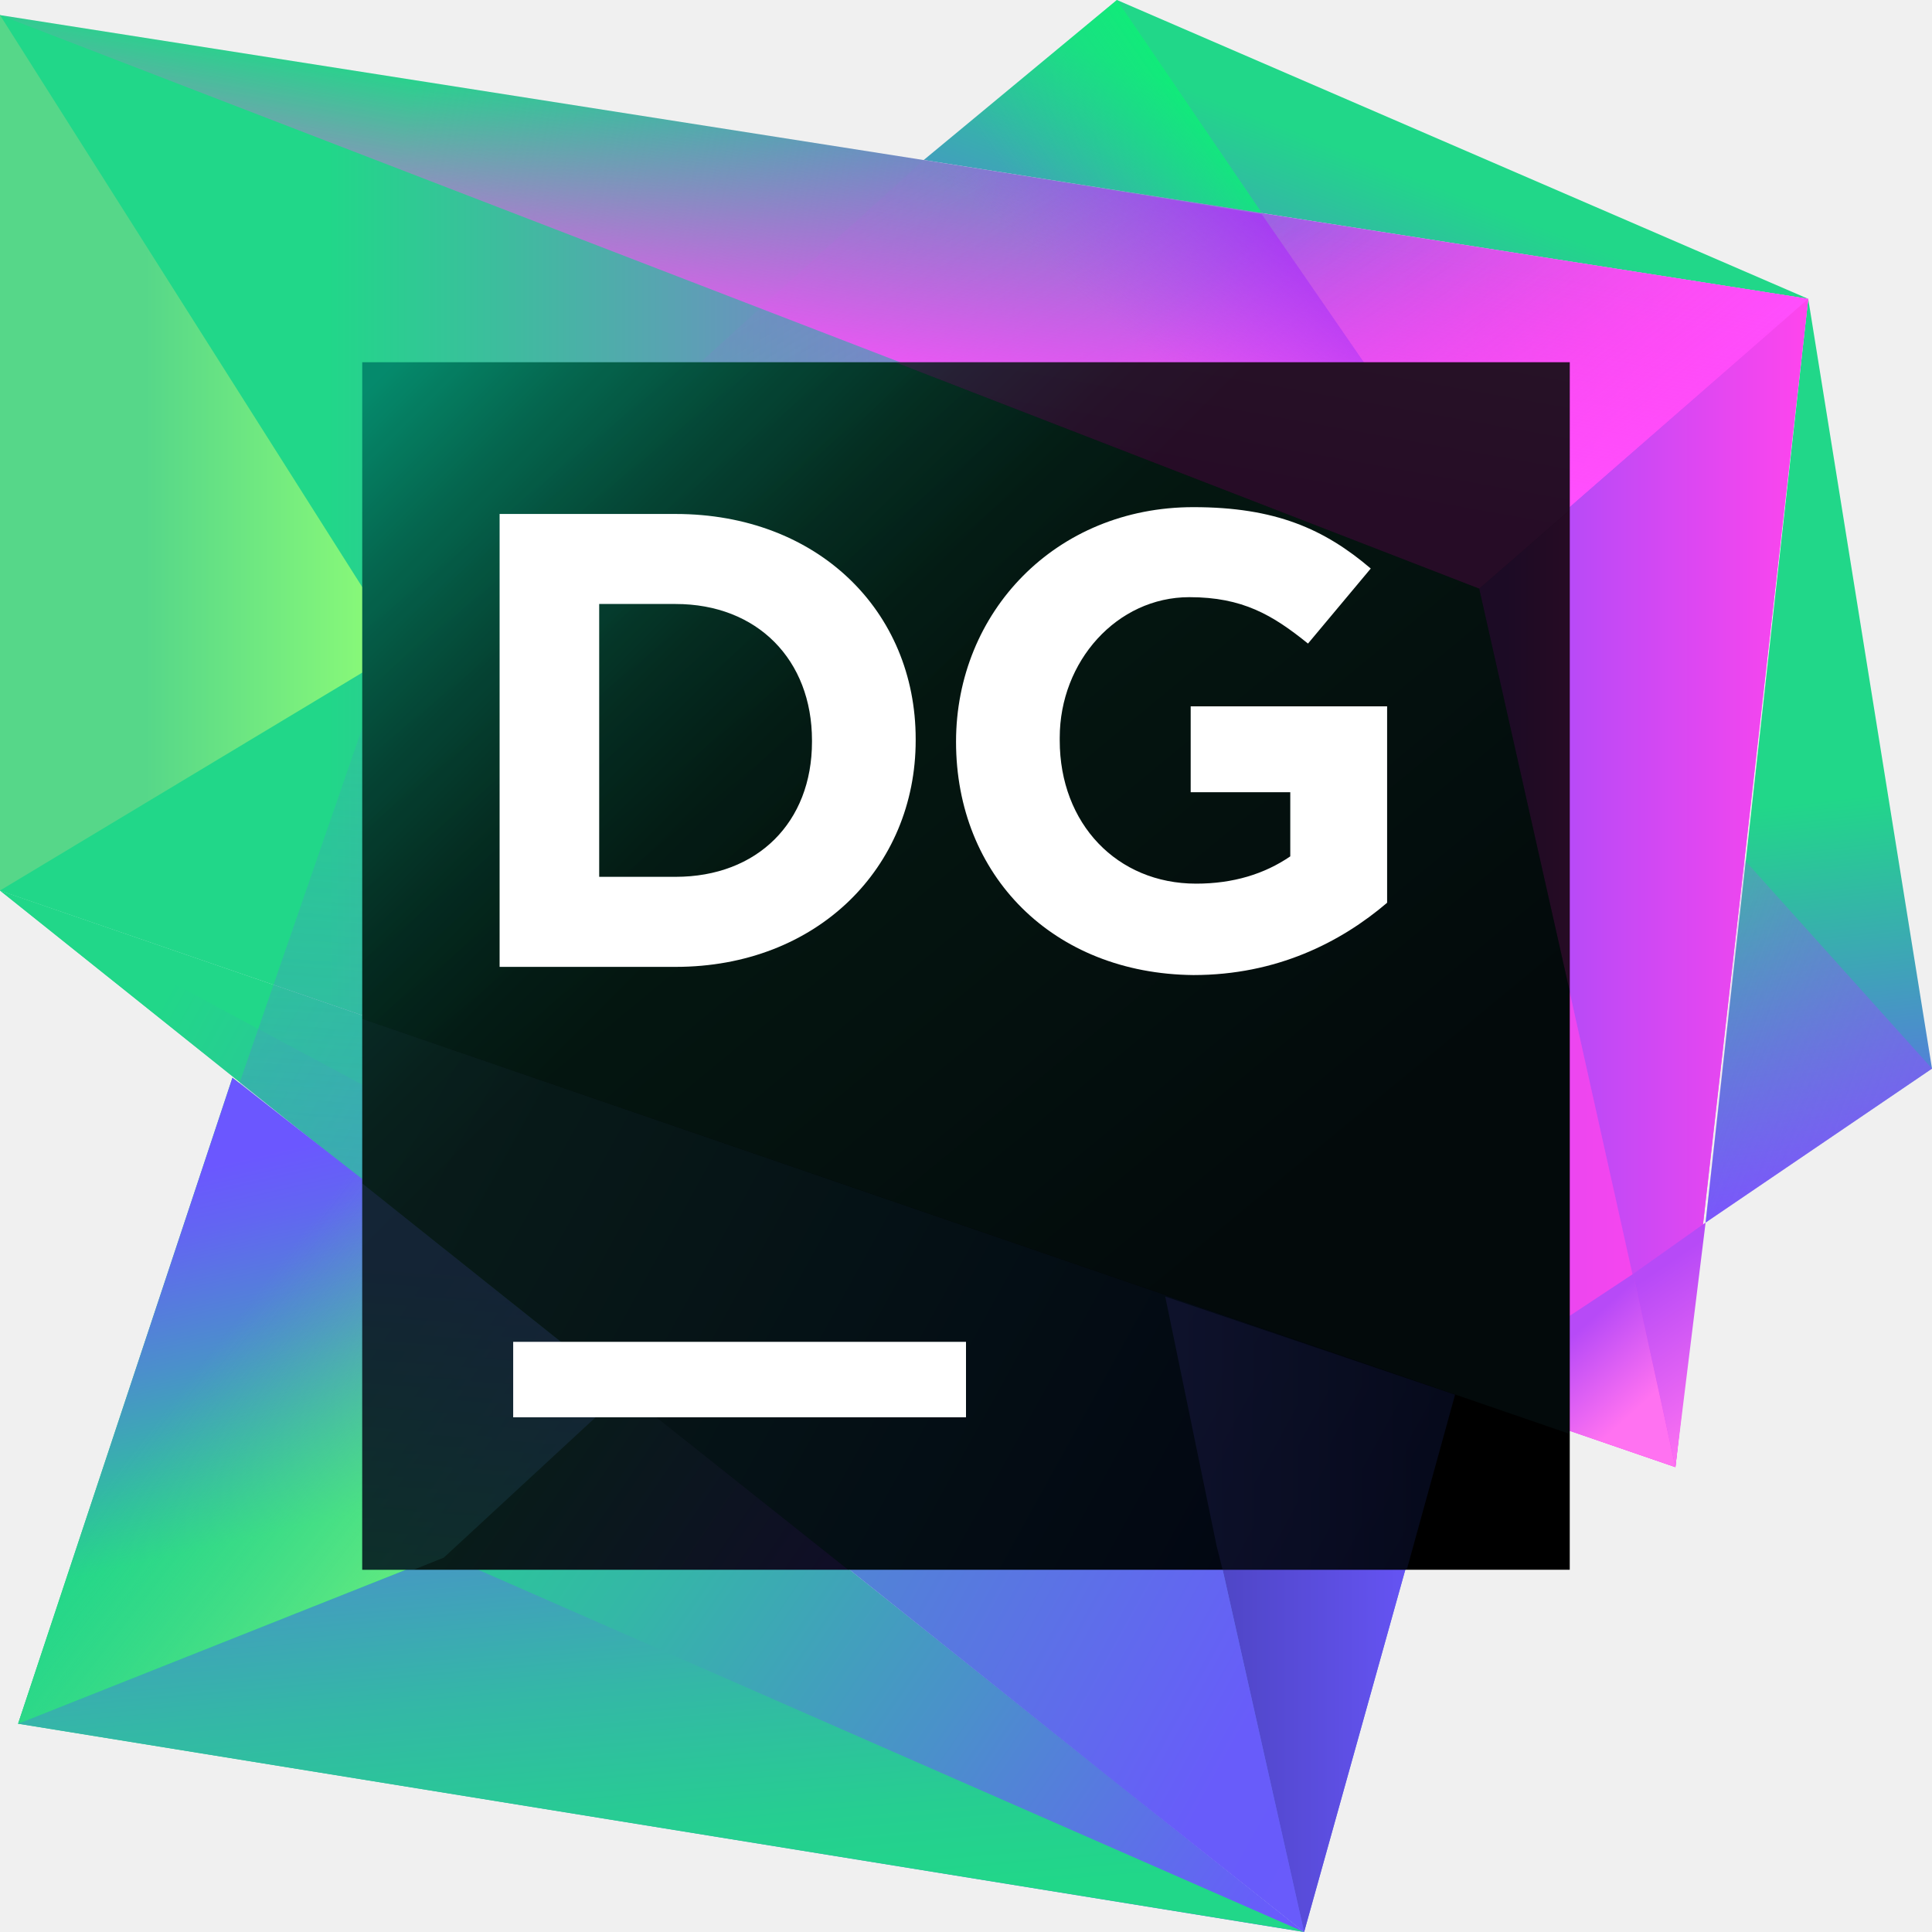
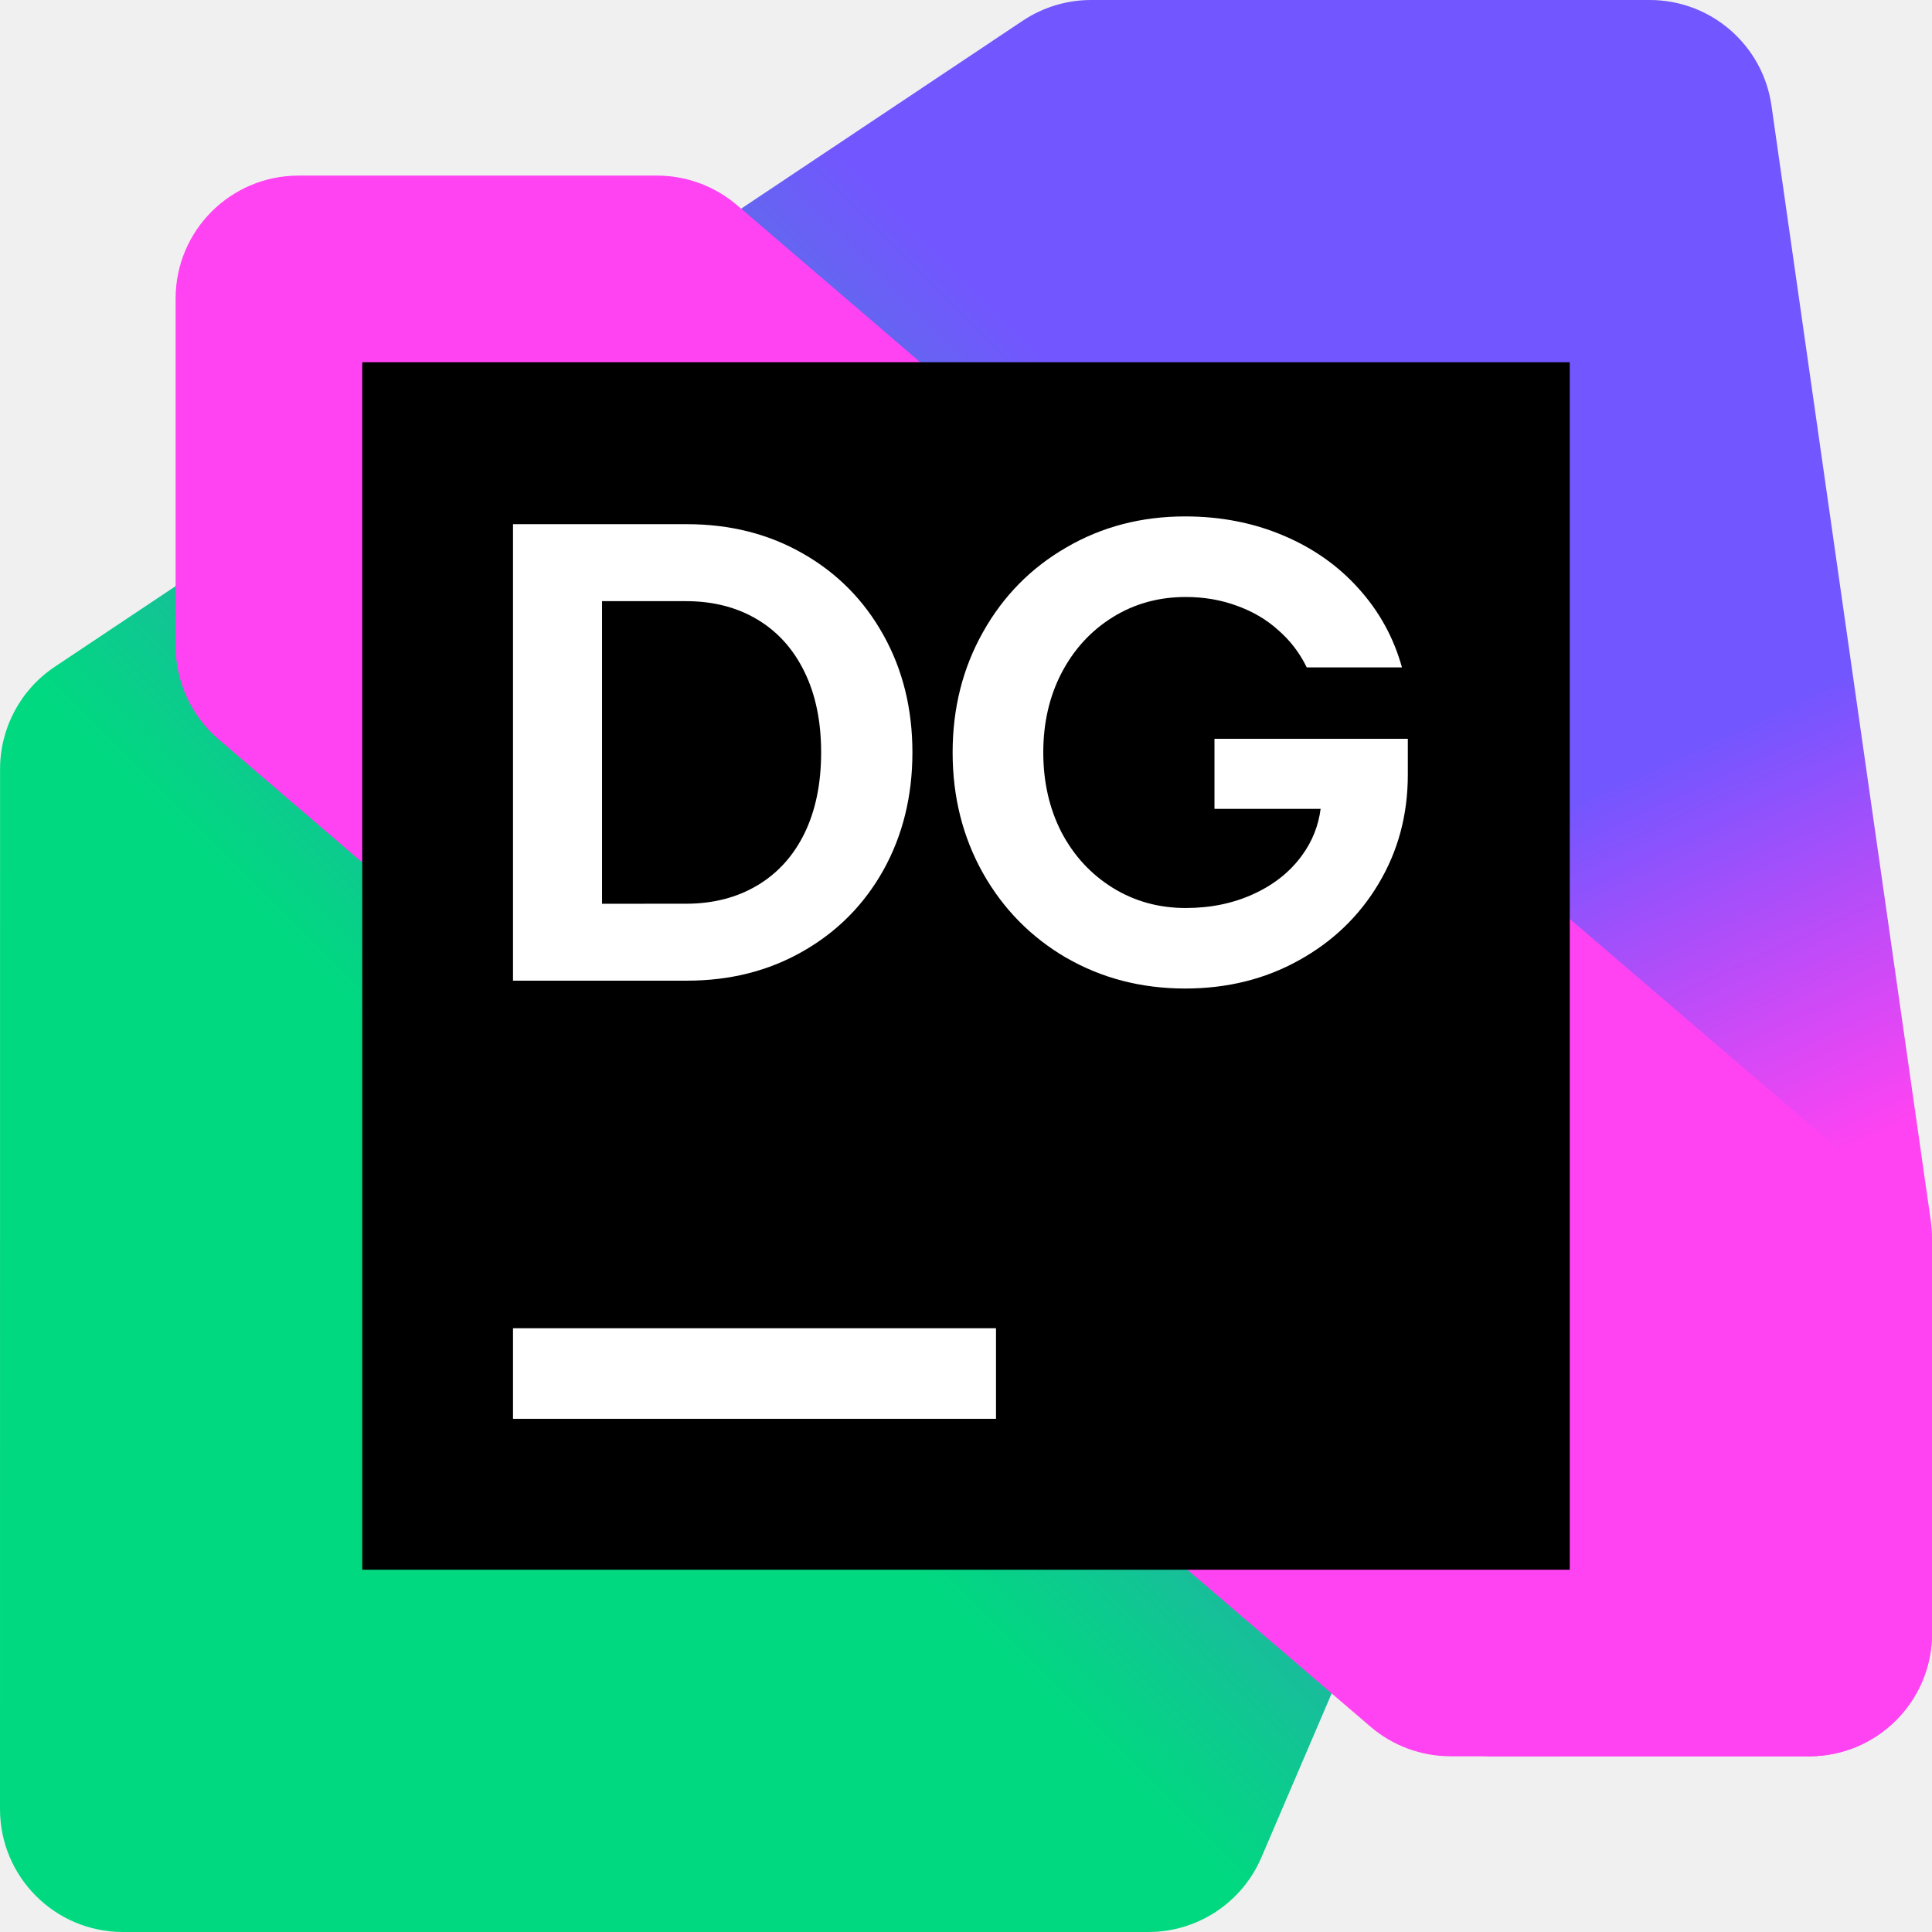
- <svg xmlns="http://www.w3.org/2000/svg" width="64" height="64" viewBox="0 0 64 64" fill="none">
-   <path d="M59.9 9.9L64 35.4L56.5 40.5L59.9 9.9Z" fill="url(#paint0_linear)" />
-   <path d="M64 35.4L56.5 40.5L57.8 28.5L64 35.4Z" fill="url(#paint1_linear)" />
-   <path d="M59.9 9.9L37 0L30.6 5.3L59.9 9.9Z" fill="url(#paint2_linear)" />
-   <path d="M41.9 7.2L37 0L30.6 5.3L41.9 7.2Z" fill="url(#paint3_linear)" />
-   <path d="M43.2 64L7.7 35.7L0.6 57.1L43.2 64Z" fill="url(#paint4_linear)" />
-   <path d="M43.2 64L14.7 51.5L0.6 57.1L43.2 64Z" fill="url(#paint5_linear)" />
-   <path d="M48.2 46.1L0 29.5L43.2 64L48.2 46.1Z" fill="url(#paint6_linear)" />
-   <path d="M48.2 46.1L45 45L40.3 51.1L43.2 64L48.2 46.1Z" fill="url(#paint7_linear)" />
-   <path d="M40.3 51.1L0 29.5L36.9 59L43.2 64L40.3 51.1Z" fill="url(#paint8_linear)" />
-   <path d="M0 0.5V29.5L55.5 48.6L59.9 9.9L0 0.5Z" fill="url(#paint9_linear)" />
-   <path d="M0 0.5V29.5L55.5 48.6L49 19.4L0 0.5Z" fill="url(#paint10_linear)" />
-   <path d="M0 0.5V29.5L13.3 21.5L0 0.5Z" fill="url(#paint11_linear)" />
-   <path d="M14.7 51.5L49.2 19.6L12.8 21.8L0.6 57.1L14.7 51.5Z" fill="url(#paint12_linear)" />
-   <path d="M14.7 51.5L15.9 42.1L7.7 35.7L0.6 57.1L14.7 51.5Z" fill="url(#paint13_linear)" />
-   <path d="M14.7 51.5L15.9 42.1L7.7 35.7L0.6 57.1L14.7 51.5Z" fill="url(#paint14_linear)" />
-   <path d="M59.9 9.9L55.5 48.6L49 19.4L59.9 9.9Z" fill="url(#paint15_linear)" />
-   <path d="M55.5 48.6L56.5 40.5L54.1 42.2L55.5 48.6Z" fill="url(#paint16_linear)" />
-   <path d="M55.5 48.6L48.2 46.1L54.1 42.2L55.5 48.6Z" fill="url(#paint17_linear)" />
-   <path d="M59.9 9.9L44.1 23.9L12.5 21.7L30.6 5.3L59.9 9.9Z" fill="url(#paint18_linear)" />
-   <path d="M49 19.4L59.9 9.9L0 0.5L49 19.4Z" fill="url(#paint19_linear)" />
-   <path d="M49 19.4L59.9 9.9L0 0.5L49 19.4Z" fill="url(#paint20_linear)" />
-   <path d="M25.2 10.2L49 19.4L49.8 18.7L41.8 7.1L30.6 5.3L25.2 10.2Z" fill="url(#paint21_linear)" />
-   <path d="M52 12H12V52H52V12Z" fill="url(#paint22_linear)" />
-   <g opacity="0.5">
-     <path opacity="0.3" d="M12 39.2V52H28.1L12 39.2Z" fill="url(#paint23_linear)" />
-     <path opacity="0.3" d="M12 39.2V52H13.7L14.7 51.6L20.65 46.1L12 39.2Z" fill="url(#paint24_linear)" />
-     <path opacity="0.3" d="M12 39.2L28.1 52H46.6L48.2 46.2L12 33.75V39.2Z" fill="url(#paint25_linear)" />
-     <path opacity="0.3" d="M40.3 51.2L40.5 52H46.6L48.2 46.2L38.6 42.95L40.3 51.2Z" fill="url(#paint26_linear)" />
-     <path opacity="0.3" d="M52 16.9L49 19.5L52 32.85V16.9Z" fill="url(#paint27_linear)" />
-     <path opacity="0.3" d="M52 12H29.65L49 19.5L52 16.9V12Z" fill="url(#paint28_linear)" />
-     <path opacity="0.3" d="M52 47.5V32.85L49 19.5L29.65 12H12V33.75L52 47.5Z" fill="url(#paint29_linear)" />
-   </g>
-   <path d="M32 44.45H17V46.95H32V44.45Z" fill="white" />
-   <path d="M16.55 17.026H22.379C27.079 17.026 30.333 20.234 30.333 24.482V24.527C30.333 28.73 27.079 32.029 22.379 32.029H16.55V17.026ZM19.849 20.008V29.046H22.379C25.091 29.046 26.898 27.239 26.898 24.573V24.527C26.898 21.861 25.091 20.008 22.379 20.008H19.849Z" fill="white" />
-   <path d="M31.67 24.572C31.67 20.279 34.969 16.8 39.533 16.8C42.245 16.8 43.871 17.523 45.408 18.833L43.329 21.319C42.154 20.37 41.16 19.782 39.398 19.782C37.002 19.782 35.105 21.906 35.105 24.437V24.527C35.105 27.284 37.002 29.272 39.623 29.272C40.844 29.272 41.883 28.956 42.742 28.368V26.244H39.443V23.398H45.95V29.905C44.414 31.215 42.29 32.3 39.533 32.3C34.879 32.255 31.67 29.001 31.67 24.572Z" fill="white" />
+ <svg xmlns="http://www.w3.org/2000/svg" width="64" height="64" fill="none" viewBox="0 0 64 64">
  <defs>
-     <linearGradient id="paint0_linear" x1="58.631" y1="24.073" x2="60.502" y2="40.367" gradientUnits="userSpaceOnUse">
-       <stop offset="0.16" stop-color="#21D789" />
-       <stop offset="0.54" stop-color="#419FBC" />
-       <stop offset="1" stop-color="#6B57FF" />
+     <linearGradient id="a" x1="59.778" x2="1.073" y1="3.982" y2="62.687" gradientUnits="userSpaceOnUse">
+       <stop offset=".28" stop-color="#7256FF" />
+       <stop offset=".66" stop-color="#00D980" />
    </linearGradient>
-     <linearGradient id="paint1_linear" x1="50.421" y1="32.16" x2="74.743" y2="40.724" gradientUnits="userSpaceOnUse">
-       <stop offset="0.021" stop-color="#B74AF7" stop-opacity="0" />
-       <stop offset="0.744" stop-color="#8053FD" stop-opacity="0.739" />
-       <stop offset="1" stop-color="#6B57FF" />
-     </linearGradient>
-     <linearGradient id="paint2_linear" x1="41.569" y1="17.083" x2="46.303" y2="4.973" gradientUnits="userSpaceOnUse">
-       <stop offset="0" stop-color="#6B57FF" />
-       <stop offset="0.952" stop-color="#21D789" />
-     </linearGradient>
-     <linearGradient id="paint3_linear" x1="41.652" y1="2.048" x2="33.976" y2="7.426" gradientUnits="userSpaceOnUse">
-       <stop offset="0" stop-color="#00FF6A" />
-       <stop offset="0.952" stop-color="#21D789" stop-opacity="0" />
-     </linearGradient>
-     <linearGradient id="paint4_linear" x1="43.1" y1="73.102" x2="-1.853" y2="42.316" gradientUnits="userSpaceOnUse">
-       <stop offset="0.098" stop-color="#6B57FF" />
-       <stop offset="0.118" stop-color="#685CFB" />
-       <stop offset="0.345" stop-color="#4A91CA" />
-       <stop offset="0.542" stop-color="#34B7A7" />
-       <stop offset="0.699" stop-color="#26CE91" />
-       <stop offset="0.797" stop-color="#21D789" />
-     </linearGradient>
-     <linearGradient id="paint5_linear" x1="20.057" y1="39.205" x2="22.693" y2="69.744" gradientUnits="userSpaceOnUse">
-       <stop offset="0.098" stop-color="#6B57FF" />
-       <stop offset="0.118" stop-color="#685CFB" />
-       <stop offset="0.345" stop-color="#4A91CA" />
-       <stop offset="0.542" stop-color="#34B7A7" />
-       <stop offset="0.699" stop-color="#26CE91" />
-       <stop offset="0.797" stop-color="#21D789" />
-     </linearGradient>
-     <linearGradient id="paint6_linear" x1="3.987" y1="32.007" x2="60.068" y2="62.972" gradientUnits="userSpaceOnUse">
-       <stop offset="0.075" stop-color="#21D789" />
-       <stop offset="0.887" stop-color="#6B57FF" />
-     </linearGradient>
-     <linearGradient id="paint7_linear" x1="40.298" y1="54.508" x2="48.199" y2="54.508" gradientUnits="userSpaceOnUse">
-       <stop offset="0.027" stop-color="#4F46C6" />
-       <stop offset="1" stop-color="#6B57FF" />
-     </linearGradient>
-     <linearGradient id="paint8_linear" x1="2.004" y1="35.598" x2="58.086" y2="66.562" gradientUnits="userSpaceOnUse">
-       <stop offset="0.027" stop-color="#21D789" />
-       <stop offset="0.7" stop-color="#685CFA" />
-       <stop offset="1" stop-color="#6B57FF" />
-     </linearGradient>
-     <linearGradient id="paint9_linear" x1="-3.108" y1="16.052" x2="51.882" y2="28.015" gradientUnits="userSpaceOnUse">
-       <stop offset="0.242" stop-color="#21D789" />
-       <stop offset="0.447" stop-color="#59A3B2" />
-       <stop offset="0.767" stop-color="#B74AF7" />
-       <stop offset="1" stop-color="#FF45ED" />
-     </linearGradient>
-     <linearGradient id="paint10_linear" x1="4.013" y1="24.54" x2="56.259" y2="24.54" gradientUnits="userSpaceOnUse">
-       <stop offset="0.131" stop-color="#21D789" />
-       <stop offset="0.349" stop-color="#59A3B2" />
-       <stop offset="0.69" stop-color="#B74AF7" />
-       <stop offset="1" stop-color="#FF45ED" />
-     </linearGradient>
-     <linearGradient id="paint11_linear" x1="0.957" y1="14.997" x2="13.422" y2="14.997" gradientUnits="userSpaceOnUse">
-       <stop offset="0.309" stop-color="#56D789" />
-       <stop offset="0.959" stop-color="#8DFC77" />
-       <stop offset="1" stop-color="#91FF76" />
-     </linearGradient>
-     <linearGradient id="paint12_linear" x1="21.958" y1="76.244" x2="26.251" y2="20.129" gradientUnits="userSpaceOnUse">
-       <stop offset="0" stop-color="#21D789" />
-       <stop offset="0.996" stop-color="#6B57FF" stop-opacity="0" />
-     </linearGradient>
-     <linearGradient id="paint13_linear" x1="4.975" y1="35.431" x2="8.829" y2="52.224" gradientUnits="userSpaceOnUse">
-       <stop offset="0.206" stop-color="#6B57FF" />
-       <stop offset="0.327" stop-color="#6266F1" />
-       <stop offset="0.562" stop-color="#4B8FCC" />
-       <stop offset="0.884" stop-color="#26CF90" />
-       <stop offset="0.921" stop-color="#21D789" />
-     </linearGradient>
-     <linearGradient id="paint14_linear" x1="0.131" y1="43.296" x2="16.205" y2="55.829" gradientUnits="userSpaceOnUse">
-       <stop offset="0.309" stop-color="#56D789" stop-opacity="0" />
-       <stop offset="0.959" stop-color="#8DFC77" stop-opacity="0.94" />
-       <stop offset="1" stop-color="#91FF76" />
-     </linearGradient>
-     <linearGradient id="paint15_linear" x1="49.011" y1="29.288" x2="59.919" y2="29.288" gradientUnits="userSpaceOnUse">
-       <stop offset="0.261" stop-color="#B74AF7" />
-       <stop offset="1" stop-color="#FF45ED" />
-     </linearGradient>
-     <linearGradient id="paint16_linear" x1="57.767" y1="47.193" x2="54.361" y2="42.153" gradientUnits="userSpaceOnUse">
-       <stop offset="0" stop-color="#FF72F1" />
-       <stop offset="0.963" stop-color="#B74AF7" />
-     </linearGradient>
-     <linearGradient id="paint17_linear" x1="58.177" y1="51.884" x2="51.638" y2="44.665" gradientUnits="userSpaceOnUse">
-       <stop offset="0.668" stop-color="#FF72F1" />
-       <stop offset="1" stop-color="#B74AF7" />
-     </linearGradient>
-     <linearGradient id="paint18_linear" x1="23.115" y1="-6.057" x2="40.003" y2="22.146" gradientUnits="userSpaceOnUse">
-       <stop offset="0.163" stop-color="#B74AF7" stop-opacity="0.5" />
-       <stop offset="0.999" stop-color="#00FF6A" stop-opacity="0" />
-     </linearGradient>
-     <linearGradient id="paint19_linear" x1="48.689" y1="27.916" x2="35.885" y2="12.388" gradientUnits="userSpaceOnUse">
-       <stop offset="0.297" stop-color="#FF4FFF" stop-opacity="0.96" />
-       <stop offset="0.999" stop-color="#FF45ED" stop-opacity="0" />
-     </linearGradient>
-     <linearGradient id="paint20_linear" x1="28.604" y1="12.793" x2="29.966" y2="5.165" gradientUnits="userSpaceOnUse">
-       <stop offset="0" stop-color="#FF4FFF" stop-opacity="0.96" />
-       <stop offset="0.993" stop-color="#FF45ED" stop-opacity="0" />
-     </linearGradient>
-     <linearGradient id="paint21_linear" x1="45.139" y1="5.639" x2="38.762" y2="13.008" gradientUnits="userSpaceOnUse">
-       <stop offset="0.121" stop-color="#A326F7" />
-       <stop offset="0.952" stop-color="#B74AF7" stop-opacity="0" />
-     </linearGradient>
-     <linearGradient id="paint22_linear" x1="11.463" y1="11.463" x2="49.335" y2="49.335" gradientUnits="userSpaceOnUse">
-       <stop offset="0.028" stop-color="#007E67" />
-       <stop offset="0.112" stop-color="#005344" />
-       <stop offset="0.198" stop-color="#002F27" />
-       <stop offset="0.278" stop-color="#001511" />
-       <stop offset="0.349" stop-color="#000605" />
-       <stop offset="0.406" />
-       <stop offset="0.914" />
-     </linearGradient>
-     <linearGradient id="paint23_linear" x1="27.81" y1="56.42" x2="7.475" y2="42.494" gradientUnits="userSpaceOnUse">
-       <stop offset="0.098" stop-color="#6B57FF" />
-       <stop offset="0.118" stop-color="#685CFB" />
-       <stop offset="0.345" stop-color="#4A91CA" />
-       <stop offset="0.542" stop-color="#34B7A7" />
-       <stop offset="0.699" stop-color="#26CE91" />
-       <stop offset="0.797" stop-color="#21D789" />
-     </linearGradient>
-     <linearGradient id="paint24_linear" x1="15.178" y1="57.671" x2="16.512" y2="40.225" gradientUnits="userSpaceOnUse">
-       <stop offset="0.075" stop-color="#21D789" />
-       <stop offset="0.887" stop-color="#6B57FF" />
-     </linearGradient>
-     <linearGradient id="paint25_linear" x1="14.554" y1="36.069" x2="54.781" y2="58.28" gradientUnits="userSpaceOnUse">
-       <stop offset="0" stop-color="#34B7A7" />
-       <stop offset="0.887" stop-color="#000069" />
-     </linearGradient>
-     <linearGradient id="paint26_linear" x1="38.587" y1="47.464" x2="48.199" y2="47.464" gradientUnits="userSpaceOnUse">
-       <stop offset="0.027" stop-color="#4F46C6" />
-       <stop offset="1" stop-color="#1F2C61" />
-     </linearGradient>
-     <linearGradient id="paint27_linear" x1="49.011" y1="24.878" x2="52" y2="24.878" gradientUnits="userSpaceOnUse">
-       <stop offset="0.261" stop-color="#B74AF7" />
-       <stop offset="1" stop-color="#FF45ED" />
-     </linearGradient>
-     <linearGradient id="paint28_linear" x1="40.566" y1="15.892" x2="41.524" y2="10.526" gradientUnits="userSpaceOnUse">
-       <stop offset="0" stop-color="#FF4FFF" />
-       <stop offset="0.993" stop-color="#FF75FF" />
-     </linearGradient>
-     <linearGradient id="paint29_linear" x1="19.146" y1="12.885" x2="46.231" y2="45.628" gradientUnits="userSpaceOnUse">
-       <stop offset="0" stop-color="#20D185" />
-       <stop offset="0.443" stop-color="#198767" />
-       <stop offset="0.844" stop-color="#12414A" />
+     <linearGradient id="b" x1="64.718" x2="39.477" y1="56.379" y2="1.939" gradientUnits="userSpaceOnUse">
+       <stop offset=".3" stop-color="#FF43F2" />
+       <stop offset=".54" stop-color="#7256FF" />
    </linearGradient>
  </defs>
+   <path fill="url(#a)" d="M4.073 64H38.041c1.629 0 3.102-.971 3.743-2.468l16.068-37.491c.217-.507.329-1.053.329-1.605V4.073C58.182 1.823 56.358 0 54.109 0h-17.966c-.805 0-1.591.239-2.261.685L1.814 22.088C.681 22.844.002 24.115.002 25.476L0 59.927C0 62.177 1.823 64 4.073 64Z" />
+   <path fill="url(#b)" d="M49.481 58.182h10.447c2.249 0 4.073-1.823 4.073-4.073V41.016c0-.193-.014-.385-.041-.576L58.682 3.497C58.395 1.49 56.677 0 54.65 0H38.977c-2.25 0-4.073 1.824-4.073 4.074l.005 18.539c0 .438.07.872.209 1.287l10.499 31.498c.554 1.663 2.111 2.785 3.864 2.785Z" />
+   <path fill="#FF43F2" d="m48.052 58.18 11.876-.002c2.249 0 4.072-1.823 4.072-4.073V42.599c0-1.189-.52-2.319-1.422-3.092L24.416 6.797c-.738-.632-1.679-.98-2.651-.98H9.89c-2.249 0-4.073 1.823-4.073 4.073V21.398c0 1.189.52 2.318 1.422 3.092L45.4 57.199c.738.633 1.679.98 2.651.98l.001.001Z" />
+   <path fill="#000" d="M52 12H12v40h40V12Z" />
+   <path fill="#fff" fill-rule="evenodd" d="M22.751 17.364h-5.757v15.122h5.757c1.433 0 2.714-.324 3.845-.972 1.138-.648 2.027-1.544 2.668-2.69.64-1.152.961-2.452.961-3.899s-.321-2.743-.961-3.889c-.641-1.152-1.53-2.052-2.668-2.7-1.131-.648-2.412-.972-3.845-.972Zm2.333 11.968c-.677.403-1.465.605-2.365.605l-2.776.001V19.914h2.776c.9 0 1.688.201 2.365.605.677.403 1.199.983 1.566 1.739.367.749.551 1.638.551 2.668s-.183 1.922-.551 2.679c-.367.749-.889 1.325-1.566 1.728Z" clip-rule="evenodd" />
+   <path fill="#fff" d="M35.327 31.73c1.174.676 2.485 1.016 3.932 1.016 1.39 0 2.643-.31 3.759-.929 1.123-.62 2.006-1.465 2.646-2.538.648-1.08.972-2.286.972-3.618v-1.188h-6.405v2.322h3.516c-.072.56-.276 1.072-.611 1.534-.396.547-.932.976-1.609 1.285-.67.309-1.419.465-2.247.465-.893 0-1.699-.223-2.419-.669-.72-.447-1.286-1.058-1.696-1.836-.403-.784-.605-1.667-.605-2.646 0-.979.201-1.858.605-2.636.411-.785.976-1.4 1.696-1.847.72-.447 1.526-.669 2.419-.669.605 0 1.171.097 1.696.292.526.188.983.458 1.372.81.396.345.709.756.94 1.231h3.154c-.274-.987-.753-1.857-1.437-2.614-.677-.756-1.513-1.344-2.506-1.761-.987-.417-2.066-.627-3.24-.627-1.448 0-2.758.341-3.932 1.026-1.174.676-2.096 1.613-2.765 2.808-.669 1.188-1.005 2.517-1.005 3.986 0 1.469.335 2.802 1.005 3.997.67 1.188 1.592 2.124 2.765 2.808Z" />
+   <path fill="#fff" d="M16.994 44h16v3h-16v-3Z" />
</svg>
